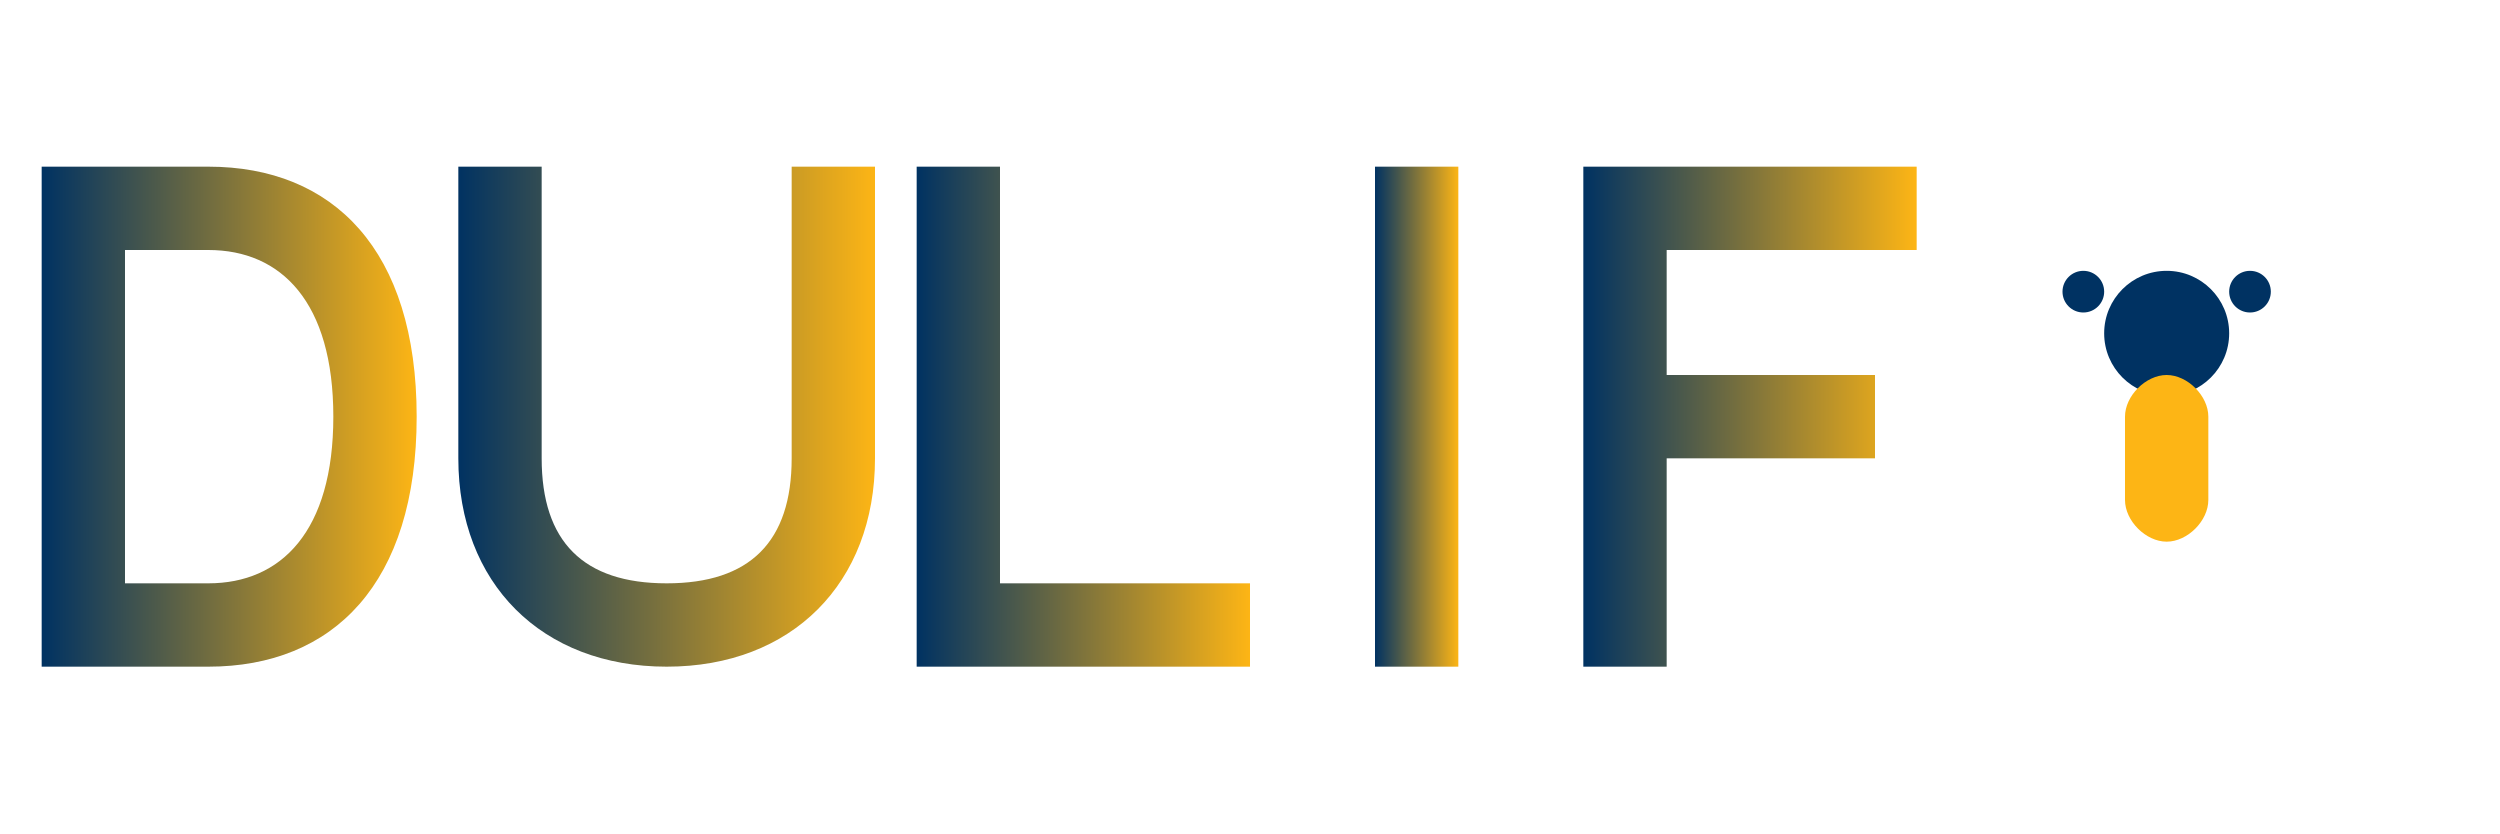
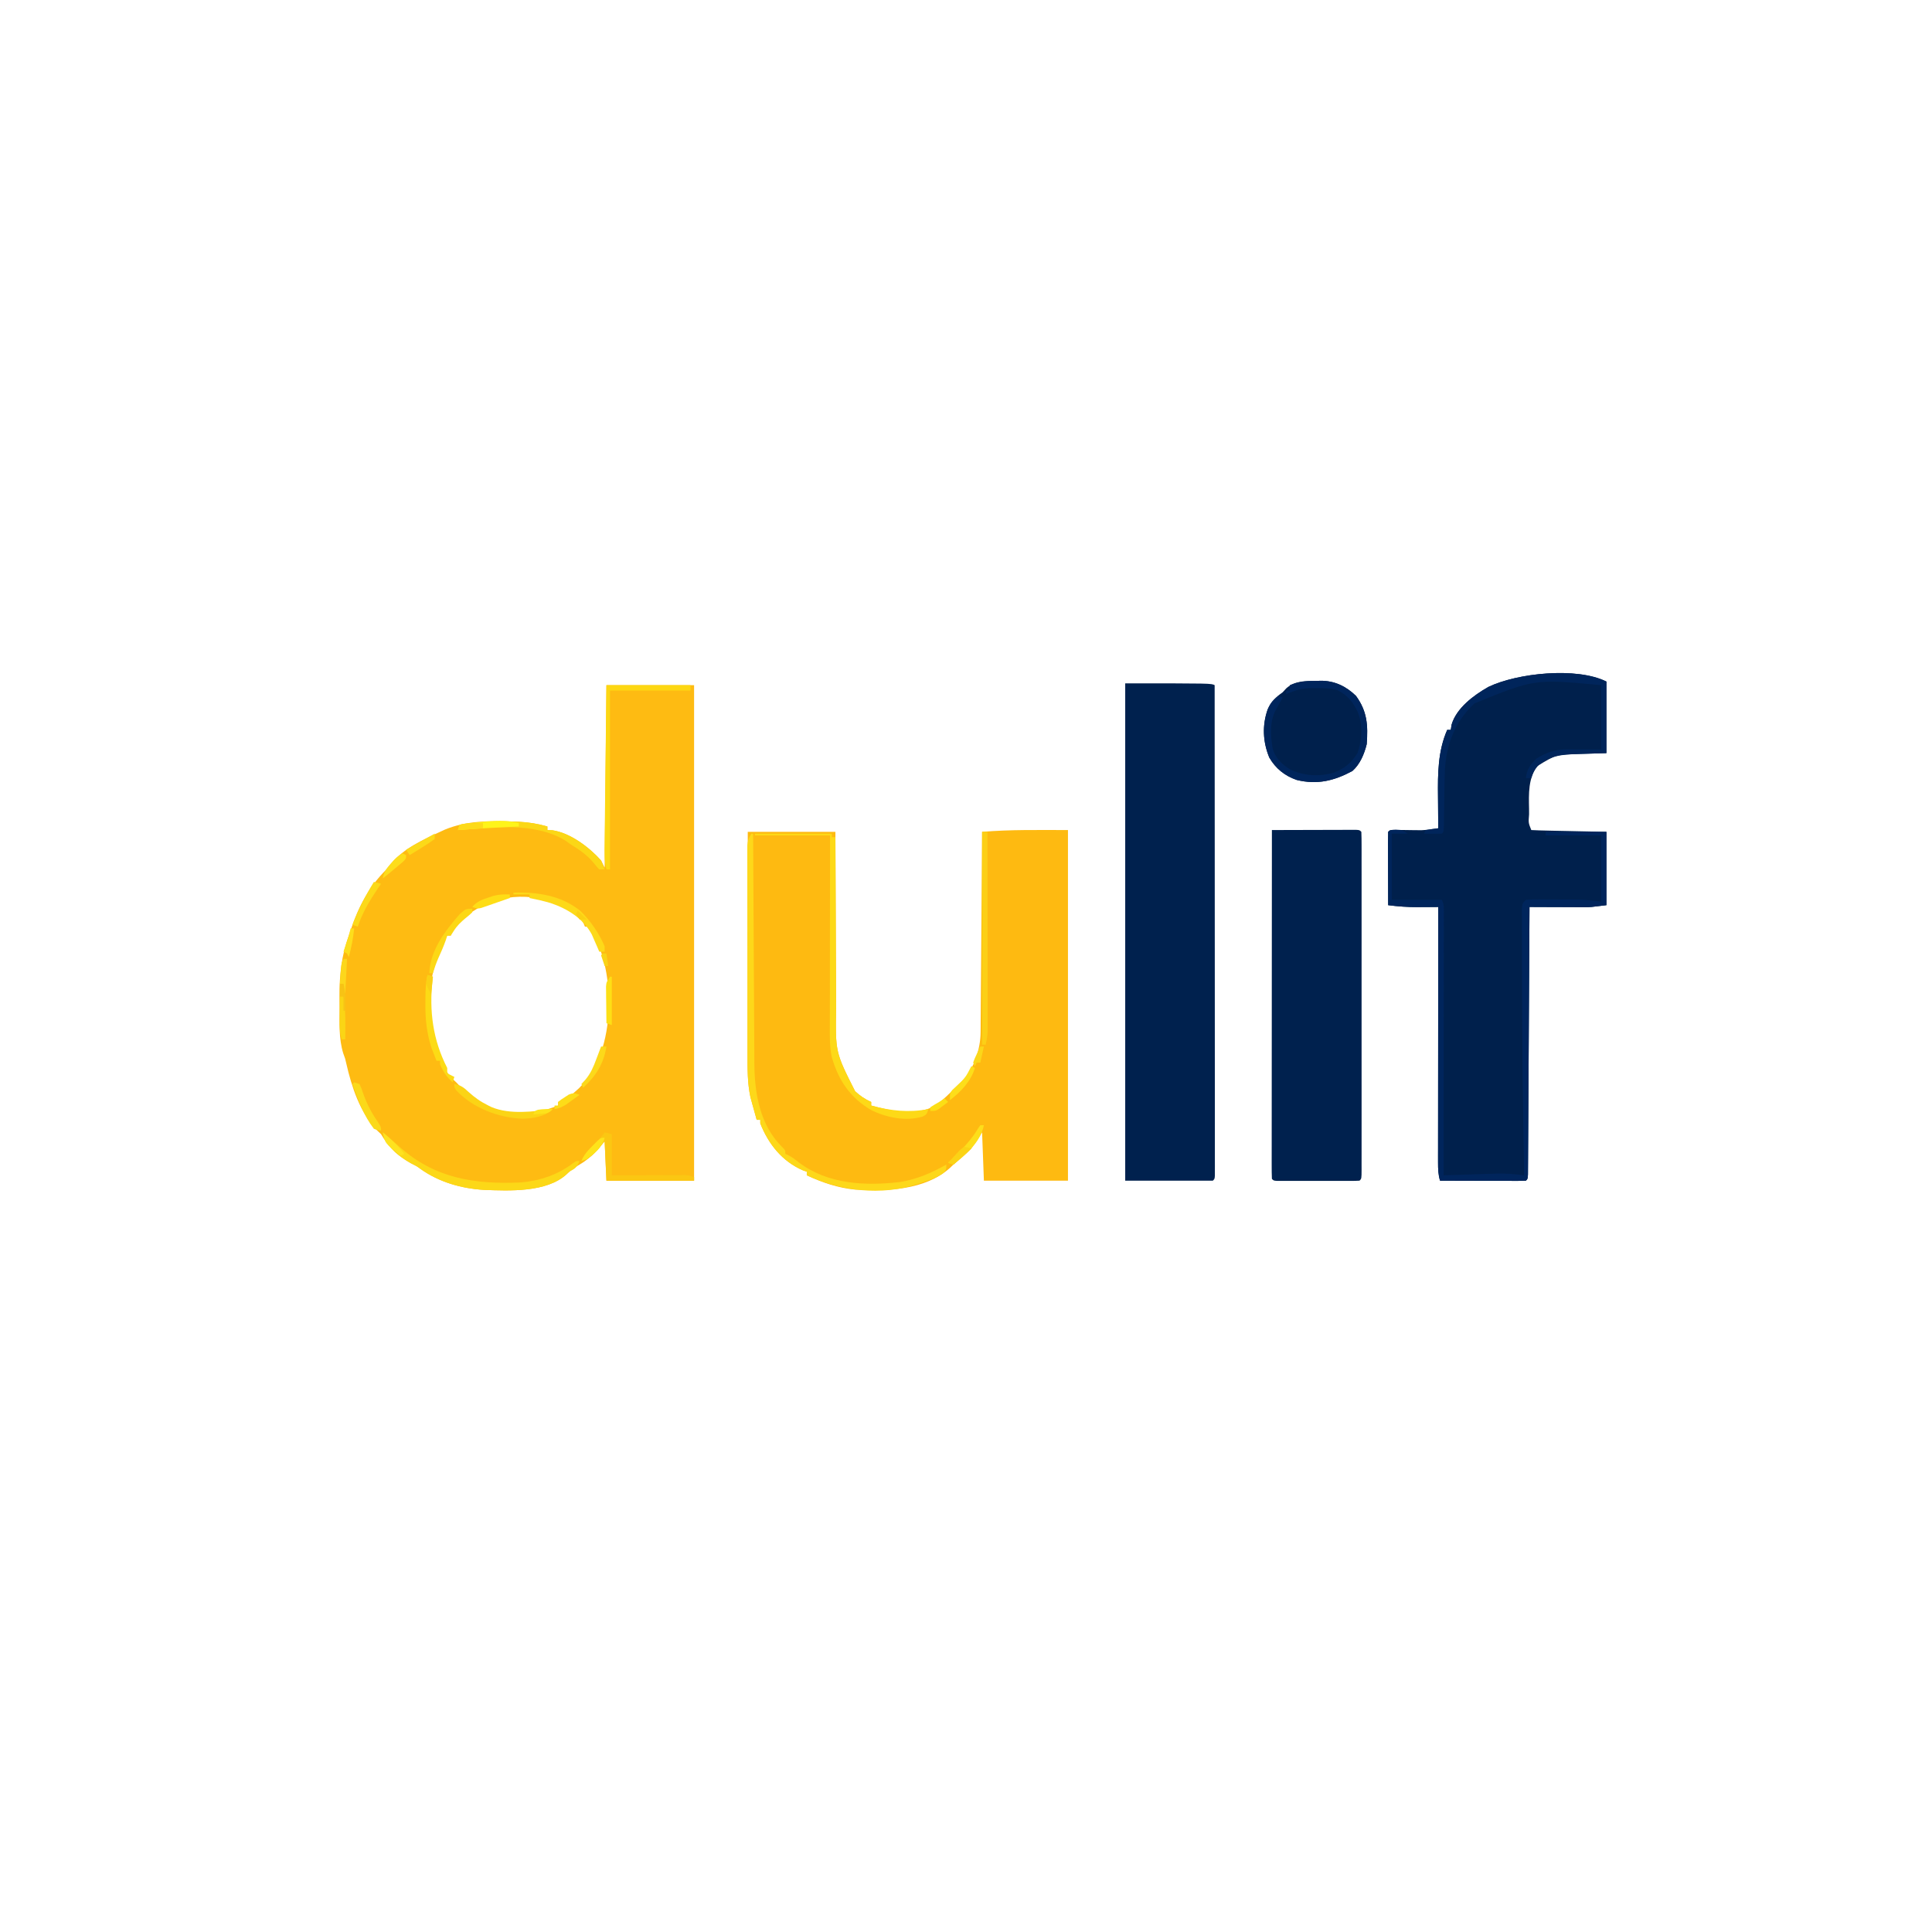
- <svg xmlns="http://www.w3.org/2000/svg" viewBox="0 0 120 40">
-   <defs>
-     <linearGradient id="logoGradient" x1="0%" y1="0%" x2="100%" y2="0%">
-       <stop offset="0%" style="stop-color:#003262" />
-       <stop offset="100%" style="stop-color:#FDB515" />
-     </linearGradient>
-   </defs>
-   <path d="M2 8h8c6 0 10 4 10 12s-4 12-10 12H2V8zm8 20c3.5 0 6-2.5 6-8s-2.5-8-6-8H6v16h4z" fill="url(#logoGradient)" />
-   <path d="M26 8v14c0 4 2 6 6 6s6-2 6-6V8h4v14c0 6-4 10-10 10s-10-4-10-10V8h4z" fill="url(#logoGradient)" />
-   <path d="M48 8v20h12v4H44V8h4z" fill="url(#logoGradient)" />
-   <path d="M66 8h4v24h-4V8z" fill="url(#logoGradient)" />
-   <path d="M76 8h16v4H80v6h10v4H80v10h-4V8z" fill="url(#logoGradient)" />
-   <circle cx="104" cy="16" r="3" fill="#003262" />
-   <circle cx="100" cy="14" r="1" fill="#003262" />
-   <circle cx="108" cy="14" r="1" fill="#003262" />
-   <path d="M104 18c-1 0-2 1-2 2v4c0 1 1 2 2 2s2-1 2-2v-4c0-1-1-2-2-2z" fill="#FDB515" />
+ <svg xmlns="http://www.w3.org/2000/svg" version="1.1" width="1080" height="1080">
+   <path d="M0 0 C16.17 0 32.34 0 49 0 C49 91.41 49 182.82 49 277 C32.83 277 16.66 277 0 277 C-0.33 269.74 -0.66 262.48 -1 255 C-2.196 256.402 -3.393 257.805 -4.625 259.25 C-7.822 262.846 -10.825 265.549 -15 268 C-18.918 270.413 -18.918 270.413 -22.309 273.461 C-33.552 283.692 -54.303 282.675 -68.486 282.157 C-81.166 281.366 -93.587 277.822 -103.957 270.426 C-106.164 268.823 -106.164 268.823 -109.438 267.188 C-116.291 263.368 -122.121 257.769 -126 251 C-126.763 250.278 -127.526 249.556 -128.312 248.812 C-137.742 238.944 -142.452 224.577 -145.414 211.508 C-145.985 208.856 -145.985 208.856 -147.125 205.812 C-149.661 197.661 -149.186 188.817 -149.185 180.363 C-149.187 178.268 -149.206 176.173 -149.225 174.078 C-149.274 162.259 -148.138 151.123 -144 140 C-143.651 138.942 -143.301 137.883 -142.941 136.793 C-138.534 123.686 -132.83 112.83 -123 103 C-122.101 101.877 -121.206 100.752 -120.312 99.625 C-113.135 91.23 -102.866 86.522 -93 82 C-92.107 81.585 -91.213 81.17 -90.293 80.742 C-78.162 75.711 -64.788 75.734 -51.875 76.25 C-50.436 76.307 -50.436 76.307 -48.968 76.366 C-43.397 76.665 -38.363 77.46 -33 79 C-33 79.66 -33 80.32 -33 81 C-32.072 81.041 -31.144 81.082 -30.188 81.125 C-20.222 82.574 -9.594 90.6 -3 98 C-2.34 99.32 -1.68 100.64 -1 102 C-0.505 51.51 -0.505 51.51 0 0 Z M-85.75 136.266 C-87.195 137.914 -87.195 137.914 -87 140 C-87.66 140 -88.32 140 -89 140 C-99.035 158.641 -101.724 178.608 -96.117 199.25 C-95.16 202.205 -94.12 205.103 -93 208 C-92.679 208.848 -92.358 209.696 -92.027 210.57 C-90.056 215.408 -87.964 218.486 -84 222 C-82.705 223.33 -81.414 224.664 -80.125 226 C-71.015 235.008 -61.544 239.342 -48.562 239.5 C-40.845 239.449 -34.209 237.808 -27 235 C-27 234.34 -27 233.68 -27 233 C-26.268 232.747 -25.536 232.495 -24.781 232.234 C-21.809 230.915 -19.9 229.43 -17.5 227.25 C-16.768 226.595 -16.036 225.94 -15.281 225.266 C-2.74 212.81 1.183 194.794 1.375 177.562 C1.226 162.686 -1.531 147.523 -10 135 C-10.66 135 -11.32 135 -12 135 C-12.249 134.412 -12.498 133.824 -12.754 133.219 C-17.011 125.638 -26.054 122.239 -34 120 C-53.846 115.022 -72.527 121.036 -85.75 136.266 Z " fill="#FEBB12" transform="translate(339,383)" />
+   <path d="M0 0 C0 64.68 0 129.36 0 196 C-15.51 196 -31.02 196 -47 196 C-47.33 187.09 -47.66 178.18 -48 169 C-49.98 171.97 -51.96 174.94 -54 178 C-57.103 181.285 -60.537 184.101 -64 187 C-64.664 187.63 -65.328 188.261 -66.012 188.91 C-79.983 201.399 -101.306 201.967 -119 201 C-128.599 200.044 -137.31 197.094 -146 193 C-146 192.34 -146 191.68 -146 191 C-147.052 190.629 -147.052 190.629 -148.125 190.25 C-159.784 185.181 -167.369 175.641 -172 164 C-172 163.34 -172 162.68 -172 162 C-172.66 162 -173.32 162 -174 162 C-174.653 159.668 -175.297 157.335 -175.938 155 C-176.12 154.352 -176.302 153.703 -176.49 153.035 C-176.756 152.059 -176.756 152.059 -177.027 151.062 C-177.271 150.183 -177.271 150.183 -177.519 149.285 C-179.189 141.349 -179.137 133.5 -179.114 125.424 C-179.113 124.063 -179.113 122.702 -179.114 121.342 C-179.114 117.669 -179.108 113.996 -179.101 110.323 C-179.095 106.476 -179.095 102.63 -179.093 98.784 C-179.09 91.509 -179.082 84.235 -179.072 76.961 C-179.061 68.676 -179.055 60.39 -179.05 52.105 C-179.04 35.07 -179.022 18.035 -179 1 C-162.83 1 -146.66 1 -130 1 C-129.991 4.622 -129.981 8.245 -129.972 11.977 C-129.938 23.983 -129.882 35.989 -129.816 47.995 C-129.776 55.27 -129.744 62.545 -129.729 69.82 C-129.716 76.167 -129.689 82.514 -129.645 88.861 C-129.623 92.216 -129.609 95.571 -129.608 98.926 C-130.057 124.072 -130.057 124.072 -119 146 C-116.195 148.605 -113.492 150.448 -110 152 C-110 152.66 -110 153.32 -110 154 C-98.62 157.129 -84.933 160.023 -74 154 C-69.8 150.823 -66.057 147.16 -62.377 143.404 C-61.279 142.284 -60.152 141.194 -59.016 140.113 C-52.449 133.394 -48.912 122.379 -48.842 113.077 C-48.832 112.087 -48.822 111.097 -48.812 110.077 C-48.806 108.998 -48.801 107.918 -48.795 106.806 C-48.785 105.664 -48.775 104.522 -48.765 103.346 C-48.733 99.569 -48.708 95.792 -48.684 92.016 C-48.663 89.398 -48.642 86.781 -48.621 84.163 C-48.571 77.976 -48.526 71.789 -48.483 65.602 C-48.433 58.557 -48.378 51.513 -48.323 44.468 C-48.209 29.979 -48.103 15.489 -48 1 C-32.052 -0.329 -16.003 0 0 0 Z " fill="#FEBA11" transform="translate(597,464)" />
+   <path d="M0 0 C0 13.2 0 26.4 0 40 C-12 40.375 -12 40.375 -15.734 40.478 C-28.102 40.849 -28.102 40.849 -38.401 47.055 C-43.805 53.63 -43.415 63.011 -43.25 71.062 C-43.242 72.628 -43.242 72.628 -43.234 74.225 C-43.622 78.957 -43.622 78.957 -42 83 C-38.899 83.16 -35.818 83.26 -32.715 83.316 C-31.319 83.348 -31.319 83.348 -29.894 83.379 C-26.909 83.445 -23.923 83.504 -20.938 83.562 C-18.919 83.606 -16.9 83.649 -14.881 83.693 C-9.921 83.802 -4.96 83.9 0 84 C0 97.53 0 111.06 0 125 C-9 126.125 -9 126.125 -12.121 126.114 C-12.821 126.113 -13.521 126.113 -14.243 126.113 C-14.967 126.108 -15.691 126.103 -16.438 126.098 C-17.203 126.096 -17.969 126.095 -18.757 126.093 C-21.172 126.088 -23.586 126.075 -26 126.062 C-27.65 126.057 -29.299 126.053 -30.949 126.049 C-34.966 126.038 -38.983 126.021 -43 126 C-43.004 126.782 -43.008 127.565 -43.013 128.371 C-43.116 147.382 -43.225 166.393 -43.339 185.403 C-43.395 194.597 -43.448 203.79 -43.497 212.983 C-43.54 220.993 -43.586 229.003 -43.637 237.013 C-43.663 241.257 -43.688 245.501 -43.709 249.744 C-43.729 253.734 -43.753 257.724 -43.78 261.714 C-43.79 263.182 -43.798 264.651 -43.803 266.12 C-43.812 268.116 -43.827 270.113 -43.842 272.109 C-43.848 273.229 -43.855 274.349 -43.861 275.503 C-44 278 -44 278 -45 279 C-46.504 279.093 -48.013 279.117 -49.52 279.114 C-50.961 279.113 -50.961 279.113 -52.432 279.113 C-53.476 279.108 -54.521 279.103 -55.598 279.098 C-57.194 279.096 -57.194 279.096 -58.822 279.093 C-62.235 279.088 -65.649 279.075 -69.062 279.062 C-71.37 279.057 -73.678 279.053 -75.986 279.049 C-81.658 279.038 -87.329 279.021 -93 279 C-94.044 275.572 -94.123 272.436 -94.12 268.862 C-94.122 267.603 -94.123 266.344 -94.124 265.047 C-94.121 263.654 -94.117 262.261 -94.114 260.868 C-94.113 259.4 -94.113 257.931 -94.114 256.463 C-94.114 252.477 -94.108 248.492 -94.101 244.507 C-94.095 240.342 -94.095 236.176 -94.093 232.011 C-94.09 224.124 -94.082 216.237 -94.072 208.35 C-94.061 199.371 -94.055 190.391 -94.05 181.412 C-94.04 162.941 -94.022 144.471 -94 126 C-95.901 126.017 -95.901 126.017 -97.84 126.035 C-99.539 126.045 -101.238 126.054 -102.938 126.062 C-103.768 126.071 -104.599 126.079 -105.455 126.088 C-111.052 126.11 -116.447 125.712 -122 125 C-122.025 119.179 -122.043 113.359 -122.055 107.538 C-122.06 105.556 -122.067 103.574 -122.075 101.593 C-122.088 98.75 -122.093 95.908 -122.098 93.066 C-122.103 92.175 -122.108 91.283 -122.113 90.364 C-122.113 88.243 -122.062 86.121 -122 84 C-121 83 -121 83 -119.162 82.902 C-117.979 82.92 -117.979 82.92 -116.773 82.938 C-115.906 82.945 -115.038 82.953 -114.145 82.961 C-112.322 82.987 -110.499 83.013 -108.676 83.039 C-107.801 83.047 -106.925 83.055 -106.023 83.062 C-105.229 83.074 -104.434 83.086 -103.615 83.098 C-100.365 82.976 -97.211 82.5 -94 82 C-94.01 81.074 -94.021 80.147 -94.032 79.193 C-94.066 75.685 -94.091 72.178 -94.11 68.67 C-94.12 67.165 -94.133 65.66 -94.151 64.155 C-94.295 51.47 -94.198 38.813 -89 27 C-88.34 27 -87.68 27 -87 27 C-86.856 26.051 -86.711 25.102 -86.562 24.125 C-83.863 14.798 -74.098 7.588 -66 3 C-49.892 -4.762 -16.614 -8.307 0 0 Z " fill="#00204C" transform="translate(898,381)" />
+   <path d="M0 0 C48 0 48 0 50 1 C50.023 36.144 50.04 71.287 50.051 106.431 C50.052 110.576 50.054 114.72 50.055 118.865 C50.055 119.69 50.055 120.515 50.056 121.365 C50.06 134.744 50.068 148.123 50.077 161.501 C50.086 175.218 50.092 188.936 50.094 202.653 C50.095 211.124 50.1 219.595 50.108 228.066 C50.113 233.867 50.115 239.668 50.114 245.469 C50.113 248.821 50.114 252.173 50.119 255.525 C50.124 259.151 50.123 262.776 50.12 266.402 C50.123 267.473 50.126 268.544 50.129 269.647 C50.127 270.611 50.125 271.574 50.123 272.567 C50.124 273.824 50.124 273.824 50.124 275.106 C50 277 50 277 49 278 C32.83 278 16.66 278 0 278 C0 186.26 0 94.52 0 0 Z " fill="#00214E" transform="translate(629,382)" />
+   <path d="M0 0 C6.96 -0.025 13.92 -0.043 20.88 -0.055 C23.25 -0.06 25.62 -0.067 27.99 -0.075 C31.388 -0.088 34.786 -0.093 38.184 -0.098 C39.25 -0.103 40.317 -0.108 41.416 -0.113 C42.887 -0.113 42.887 -0.113 44.388 -0.114 C45.257 -0.116 46.125 -0.118 47.02 -0.12 C49 0 49 0 50 1 C50.1 3.502 50.134 5.976 50.127 8.479 C50.129 9.271 50.13 10.063 50.132 10.88 C50.136 13.555 50.133 16.231 50.129 18.906 C50.131 20.816 50.133 22.726 50.135 24.636 C50.139 29.838 50.137 35.04 50.134 40.243 C50.132 45.674 50.134 51.106 50.136 56.537 C50.138 65.66 50.135 74.783 50.13 83.906 C50.125 94.47 50.127 105.034 50.132 115.598 C50.137 124.65 50.137 133.702 50.135 142.754 C50.133 148.168 50.133 153.583 50.136 158.997 C50.139 164.086 50.137 169.174 50.131 174.263 C50.13 176.137 50.13 178.01 50.133 179.883 C50.135 182.429 50.132 184.975 50.127 187.521 C50.129 188.273 50.131 189.024 50.134 189.798 C50.114 194.886 50.114 194.886 49 196 C47.501 196.098 45.998 196.128 44.496 196.129 C43.06 196.134 43.06 196.134 41.594 196.139 C40.552 196.137 39.511 196.135 38.438 196.133 C37.376 196.134 36.314 196.135 35.22 196.136 C32.971 196.136 30.721 196.135 28.472 196.13 C25.015 196.125 21.558 196.13 18.102 196.137 C15.922 196.136 13.742 196.135 11.562 196.133 C10.521 196.135 9.479 196.137 8.406 196.139 C7.448 196.136 6.491 196.133 5.504 196.129 C4.656 196.129 3.809 196.128 2.936 196.127 C1 196 1 196 0 195 C-0.098 192.483 -0.13 189.994 -0.12 187.477 C-0.121 186.68 -0.122 185.882 -0.123 185.061 C-0.125 182.369 -0.119 179.678 -0.114 176.986 C-0.113 175.065 -0.113 173.143 -0.114 171.222 C-0.114 165.989 -0.108 160.756 -0.101 155.522 C-0.095 150.06 -0.095 144.597 -0.093 139.135 C-0.09 128.782 -0.082 118.43 -0.072 108.078 C-0.061 96.296 -0.055 84.514 -0.05 72.732 C-0.04 48.488 -0.022 24.244 0 0 Z " fill="#00214E" transform="translate(711,464)" />
+   <path d="M0 0 C0.764 -0.024 1.529 -0.049 2.316 -0.074 C10.099 -0.114 16.544 2.945 22.125 8.375 C28.43 17.019 28.906 24.854 28.125 35.375 C26.738 40.95 24.443 46.5 20.125 50.375 C9.909 55.85 0.493 58.176 -11 55.375 C-17.655 53.086 -22.797 48.977 -26.324 42.863 C-29.934 34.188 -30.392 24.76 -27.25 15.875 C-25.203 11.389 -22.869 9.204 -18.875 6.375 C-18.215 5.653 -17.555 4.931 -16.875 4.188 C-12.125 -0.117 -6.068 0.01 0 0 Z " fill="#00204C" transform="translate(735.875,380.625)" />
+   <path d="M0 0 C3.625 0.188 3.625 0.188 6.625 2.188 C3.655 2.188 0.685 2.188 -2.375 2.188 C-2.375 14.398 -2.375 26.608 -2.375 39.188 C6.865 39.188 16.105 39.188 25.625 39.188 C26.999 41.935 26.748 44.122 26.745 47.199 C26.747 48.48 26.748 49.762 26.749 51.082 C26.746 52.511 26.742 53.939 26.739 55.368 C26.738 56.865 26.738 58.363 26.739 59.861 C26.739 63.935 26.733 68.009 26.726 72.084 C26.72 76.338 26.72 80.593 26.718 84.848 C26.715 92.908 26.707 100.969 26.697 109.03 C26.686 118.205 26.68 127.38 26.675 136.555 C26.665 155.433 26.647 174.31 26.625 193.188 C27.668 193.152 28.712 193.116 29.787 193.08 C33.695 192.948 37.603 192.826 41.511 192.705 C43.196 192.652 44.881 192.597 46.565 192.539 C49 192.456 51.436 192.382 53.871 192.309 C54.983 192.268 54.983 192.268 56.117 192.227 C61.379 192.08 66.402 192.517 71.625 193.188 C71.606 192.212 71.606 192.212 71.587 191.216 C70.898 154.979 70.499 118.745 70.443 82.502 C70.437 79.618 70.428 76.734 70.417 73.85 C70.4 69.292 70.394 64.734 70.396 60.175 C70.395 58.484 70.391 56.792 70.383 55.1 C70.373 52.785 70.376 50.47 70.382 48.154 C70.381 46.851 70.379 45.547 70.378 44.204 C70.625 41.188 70.625 41.188 72.625 39.188 C75.113 39 77.488 38.932 79.977 38.957 C80.709 38.957 81.442 38.958 82.197 38.958 C83.753 38.961 85.308 38.969 86.863 38.982 C89.22 39 91.576 39.002 93.934 39.002 C95.448 39.007 96.962 39.013 98.477 39.02 C99.173 39.021 99.869 39.022 100.586 39.023 C105.401 39.069 109.781 39.582 114.625 40.188 C114.625 27.977 114.625 15.768 114.625 3.188 C104.395 3.188 94.165 3.188 83.625 3.188 C83.625 2.527 83.625 1.867 83.625 1.188 C94.845 1.188 106.065 1.188 117.625 1.188 C117.625 14.717 117.625 28.247 117.625 42.188 C108.625 43.312 108.625 43.312 105.504 43.301 C104.804 43.301 104.104 43.301 103.382 43.301 C102.658 43.296 101.934 43.29 101.188 43.285 C100.422 43.284 99.656 43.282 98.868 43.281 C96.453 43.275 94.039 43.263 91.625 43.25 C89.975 43.245 88.326 43.24 86.676 43.236 C82.659 43.225 78.642 43.208 74.625 43.188 C74.621 43.97 74.617 44.752 74.612 45.559 C74.509 64.569 74.4 83.58 74.286 102.591 C74.23 111.784 74.177 120.977 74.128 130.171 C74.085 138.181 74.039 146.191 73.988 154.2 C73.962 158.444 73.937 162.688 73.916 166.932 C73.896 170.922 73.872 174.912 73.845 178.901 C73.835 180.37 73.827 181.839 73.822 183.307 C73.813 185.304 73.798 187.3 73.783 189.297 C73.777 190.417 73.77 191.537 73.764 192.691 C73.625 195.188 73.625 195.188 72.625 196.188 C71.121 196.281 69.612 196.305 68.105 196.301 C66.664 196.301 66.664 196.301 65.193 196.301 C64.149 196.296 63.104 196.29 62.027 196.285 C60.431 196.283 60.431 196.283 58.803 196.281 C55.39 196.275 51.976 196.263 48.562 196.25 C46.255 196.245 43.947 196.24 41.639 196.236 C35.967 196.225 30.296 196.209 24.625 196.188 C23.581 192.76 23.502 189.624 23.505 186.05 C23.503 184.791 23.502 183.531 23.501 182.234 C23.504 180.841 23.508 179.448 23.511 178.056 C23.512 176.587 23.512 175.119 23.511 173.65 C23.511 169.665 23.517 165.68 23.524 161.694 C23.53 157.529 23.53 153.364 23.532 149.198 C23.535 141.311 23.543 133.424 23.553 125.537 C23.564 116.558 23.57 107.579 23.575 98.599 C23.585 80.129 23.603 61.658 23.625 43.188 C21.724 43.205 21.724 43.205 19.785 43.223 C18.086 43.232 16.387 43.241 14.688 43.25 C13.441 43.263 13.441 43.263 12.17 43.275 C6.573 43.297 1.178 42.899 -4.375 42.188 C-4.4 36.367 -4.418 30.546 -4.43 24.725 C-4.435 22.744 -4.442 20.762 -4.45 18.78 C-4.463 15.938 -4.468 13.096 -4.473 10.254 C-4.478 9.362 -4.483 8.471 -4.488 7.552 C-4.488 5.43 -4.437 3.308 -4.375 1.188 C-3.375 0.188 -3.375 0.188 0 0 Z " fill="#00255C" transform="translate(780.375,463.8125)" />
+   <path d="M0 0 C0.33 0 0.66 0 1 0 C1.003 0.705 1.007 1.411 1.01 2.137 C1.091 19.341 1.184 36.545 1.288 53.748 C1.338 62.068 1.384 70.388 1.422 78.708 C1.455 85.964 1.495 93.219 1.543 100.475 C1.568 104.313 1.59 108.151 1.603 111.989 C1.616 115.61 1.638 119.232 1.667 122.853 C1.681 124.797 1.684 126.742 1.688 128.686 C1.845 145.388 4.799 162.925 17.219 175.191 C19 177 19 177 19 179 C19.587 179.272 20.173 179.544 20.777 179.824 C22.957 180.977 24.659 182.254 26.562 183.812 C42.811 196.104 63.982 197.062 83.551 194.691 C92.716 193.144 100.947 189.575 109 185 C109 188 109 188 107.051 189.988 C103.252 192.493 99.501 193.816 95.188 195.188 C94.419 195.447 93.65 195.707 92.857 195.975 C72.757 202.539 49.869 199.89 31 191 C31 190.34 31 189.68 31 189 C29.948 188.629 29.948 188.629 28.875 188.25 C17.216 183.181 9.631 173.641 5 162 C5 161.34 5 160.68 5 160 C4.34 160 3.68 160 3 160 C2.347 157.668 1.703 155.335 1.062 153 C0.88 152.352 0.698 151.703 0.51 151.035 C0.244 150.059 0.244 150.059 -0.027 149.062 C-0.271 148.183 -0.271 148.183 -0.519 147.285 C-2.152 139.524 -2.148 131.845 -2.145 123.946 C-2.149 122.654 -2.152 121.362 -2.155 120.031 C-2.164 116.509 -2.167 112.986 -2.167 109.464 C-2.168 107.262 -2.17 105.059 -2.173 102.857 C-2.182 95.169 -2.186 87.481 -2.185 79.792 C-2.185 72.631 -2.195 65.469 -2.211 58.307 C-2.224 52.149 -2.229 45.991 -2.229 39.832 C-2.229 36.158 -2.231 32.484 -2.242 28.809 C-2.253 24.718 -2.249 20.627 -2.243 16.536 C-2.249 15.319 -2.254 14.103 -2.26 12.849 C-2.256 11.736 -2.252 10.623 -2.247 9.476 C-2.248 8.51 -2.248 7.543 -2.249 6.547 C-1.991 3.905 -1.345 2.265 0 0 Z " fill="#FDD81A" transform="translate(420,466)" />
+   <path d="M0 0 C0 13.2 0 26.4 0 40 C-12 40.375 -12 40.375 -15.734 40.478 C-24.582 40.795 -31.869 41.172 -38.59 47.402 C-40.379 49.43 -41.31 51.393 -42 54 C-42.99 54 -43.98 54 -45 54 C-44.581 49.253 -42.493 46.109 -39 43 C-33.558 39.648 -28.66 37.87 -22.238 37.902 C-20.727 37.906 -20.727 37.906 -19.185 37.91 C-17.268 37.924 -17.268 37.924 -15.312 37.938 C-9.218 37.968 -9.218 37.968 -3 38 C-3 26.12 -3 14.24 -3 2 C-40.182 -1.477 -40.182 -1.477 -73.742 12.191 C-84.551 22.183 -89.536 35.112 -90.315 49.689 C-90.511 54.875 -90.574 60.061 -90.625 65.25 C-90.662 67.934 -90.702 70.618 -90.748 73.303 C-90.775 74.96 -90.796 76.617 -90.811 78.274 C-90.889 83.889 -90.889 83.889 -92 85 C-93.686 85.072 -95.375 85.084 -97.062 85.062 C-98.441 85.049 -98.441 85.049 -99.848 85.035 C-100.558 85.024 -101.268 85.012 -102 85 C-101.505 84.01 -101.505 84.01 -101 83 C-98.678 82.593 -96.343 82.256 -94 82 C-94.01 81.074 -94.021 80.147 -94.032 79.193 C-94.066 75.685 -94.091 72.178 -94.11 68.67 C-94.12 67.165 -94.133 65.66 -94.151 64.155 C-94.295 51.47 -94.198 38.813 -89 27 C-88.34 27 -87.68 27 -87 27 C-86.783 25.577 -86.783 25.577 -86.562 24.125 C-83.863 14.798 -74.098 7.588 -66 3 C-49.892 -4.762 -16.614 -8.307 0 0 Z " fill="#00255B" transform="translate(898,381)" />
+   <path d="M0 0 C14.19 0 28.38 0 43 0 C43 0.66 43 1.32 43 2 C43.66 2 44.32 2 45 2 C45.001 2.6 45.003 3.201 45.004 3.819 C45.042 18.487 45.101 33.154 45.184 47.822 C45.224 54.915 45.256 62.008 45.271 69.102 C45.284 75.29 45.311 81.479 45.355 87.668 C45.377 90.939 45.391 94.21 45.392 97.481 C45.005 122.338 45.005 122.338 56 144 C58.805 146.605 61.508 148.448 65 150 C65 150.66 65 151.32 65 152 C75.867 154.988 85.862 156.058 97 154 C96 157 96 157 93.754 158.168 C84.493 160.966 73.734 158.779 65.195 154.641 C53.417 147.86 46.691 137.967 43 125 C41.716 119.184 41.867 113.41 41.886 107.487 C41.886 106.335 41.886 105.183 41.886 103.997 C41.887 100.198 41.895 96.4 41.902 92.602 C41.904 89.965 41.906 87.328 41.907 84.691 C41.91 78.465 41.918 72.239 41.928 66.013 C41.939 58.922 41.945 51.831 41.95 44.741 C41.96 30.16 41.978 15.58 42 1 C28.14 1 14.28 1 0 1 C0 0.67 0 0.34 0 0 Z " fill="#FDD917" transform="translate(422,466)" />
+   <path d="M0 0 C0.764 -0.024 1.529 -0.049 2.316 -0.074 C10.099 -0.114 16.544 2.945 22.125 8.375 C28.43 17.019 28.906 24.854 28.125 35.375 C26.738 40.95 24.443 46.5 20.125 50.375 C9.909 55.85 0.493 58.176 -11 55.375 C-17.655 53.086 -22.797 48.977 -26.324 42.863 C-29.966 34.11 -30.399 24.675 -27.125 15.75 C-25.645 12.215 -24.074 10.485 -20.875 8.375 C-20.215 8.705 -19.555 9.035 -18.875 9.375 C-19.224 10.001 -19.574 10.628 -19.934 11.273 C-20.389 12.091 -20.844 12.908 -21.312 13.75 C-21.765 14.562 -22.217 15.374 -22.684 16.211 C-26.207 22.61 -25.635 30.806 -24.449 37.934 C-22.766 43.231 -19.466 46.508 -14.875 49.375 C-7.112 53.257 1.577 53.621 9.875 51.25 C15.749 48.997 19.771 45.632 23 40.25 C25.648 32.768 26.023 24.734 23.078 17.344 C20.386 11.782 17.542 8.116 12.047 5.316 C8.089 4.041 4.445 4.045 0.312 4.062 C-0.841 4.038 -0.841 4.038 -2.018 4.014 C-7.608 4.009 -11.745 5.158 -16.875 7.375 C-16.875 6.715 -16.875 6.055 -16.875 5.375 C-16.215 5.375 -15.555 5.375 -14.875 5.375 C-14.875 4.385 -14.875 3.395 -14.875 2.375 C-9.804 0.35 -5.376 0.009 0 0 Z " fill="#00255C" transform="translate(735.875,380.625)" />
+   <path d="M0 0 C0.99 0 1.98 0 3 0 C3.023 14.777 3.041 29.555 3.052 44.332 C3.057 51.194 3.064 58.055 3.075 64.917 C3.086 71.537 3.092 78.157 3.095 84.777 C3.097 87.304 3.1 89.832 3.106 92.359 C3.113 95.895 3.114 99.431 3.114 102.968 C3.117 104.016 3.121 105.064 3.124 106.143 C3.123 107.109 3.122 108.075 3.12 109.071 C3.121 109.907 3.122 110.743 3.123 111.604 C2.992 114.151 2.558 116.515 2 119 C1.34 119 0.68 119 0 119 C0 79.73 0 40.46 0 0 Z " fill="#FCCF16" transform="translate(549,465)" />
+   <path d="M0 0 C15.51 0 31.02 0 47 0 C47 0.99 47 1.98 47 3 C32.15 3 17.3 3 2 3 C2 36 2 69 2 103 C1.34 103 0.68 103 0 103 C-1.272 98.148 -1.093 93.409 -1.022 88.436 C-1.012 87.48 -1.003 86.523 -0.993 85.538 C-0.96 82.383 -0.919 79.229 -0.879 76.074 C-0.855 73.884 -0.831 71.694 -0.807 69.504 C-0.745 63.745 -0.675 57.986 -0.605 52.228 C-0.522 45.315 -0.447 38.403 -0.37 31.49 C-0.253 20.993 -0.125 10.497 0 0 Z " fill="#FDD712" transform="translate(339,383)" />
+   <path d="M0 0 C0.99 0.846 1.98 1.691 3 2.562 C3.642 3.11 4.284 3.658 4.945 4.223 C6.286 5.383 7.615 6.557 8.93 7.746 C28.826 25.685 51.012 29.136 77 28 C87.572 27.123 97.716 23.805 106.207 17.312 C108 16 108 16 110 16 C108.599 19.502 107.377 20.465 104 22 C103.584 22.461 103.167 22.923 102.738 23.398 C91.549 33.707 70.694 32.675 56.514 32.157 C43.834 31.366 31.413 27.822 21.043 20.426 C18.836 18.823 18.836 18.823 15.562 17.188 C9.632 13.86 3.225 9.117 0.707 2.711 C0.474 1.816 0.24 0.922 0 0 Z " fill="#FCD817" transform="translate(214,633)" />
+   <path d="M0 0 C1.32 0.33 2.64 0.66 4 1 C4 8.59 4 16.18 4 24 C8.604 23.983 8.604 23.983 13.301 23.965 C16.269 23.957 19.238 23.951 22.207 23.945 C24.272 23.94 26.337 23.933 28.402 23.925 C31.368 23.912 34.335 23.907 37.301 23.902 C38.688 23.895 38.688 23.895 40.104 23.887 C40.965 23.887 41.825 23.887 42.712 23.886 C43.848 23.883 43.848 23.883 45.007 23.88 C47 24 47 24 50 25 C50 25.66 50 26.32 50 27 C33.83 27 17.66 27 1 27 C0.67 19.74 0.34 12.48 0 5 C-1.825 7.166 -1.825 7.166 -3.688 9.375 C-6.569 12.793 -8.715 14.634 -13 16 C-11.55 12.634 -9.705 10.52 -7.062 8 C-4.424 5.475 -2.12 2.978 0 0 Z " fill="#FBC712" transform="translate(338,633)" />
+   <path d="M0 0 C0.958 0.039 1.917 0.077 2.905 0.117 C8.476 0.414 13.511 1.21 18.875 2.75 C18.875 3.41 18.875 4.07 18.875 4.75 C19.803 4.791 20.731 4.832 21.688 4.875 C31.713 6.333 42.191 14.376 48.875 21.75 C50.062 24.438 50.062 24.438 50.875 26.75 C49.885 26.75 48.895 26.75 47.875 26.75 C46.367 25.211 46.367 25.211 44.75 23.125 C40.991 18.627 36.825 15.799 31.875 12.75 C30.933 12.078 29.99 11.407 29.02 10.715 C12.299 0.267 -12.351 3.035 -31.125 4.75 C-30.795 3.76 -30.465 2.77 -30.125 1.75 C-20.02 0.224 -10.223 -0.442 0 0 Z " fill="#FBD716" transform="translate(287.125,459.25)" />
+   <path d="M0 0 C0.99 0.33 1.98 0.66 3 1 C2.928 1.617 2.856 2.235 2.781 2.871 C0.884 20.185 2.974 36.348 11 52 C11 52.99 11 53.98 11 55 C12.32 55.66 13.64 56.32 15 57 C14.67 57.99 14.34 58.98 14 60 C10.665 57.01 8.785 54.105 7 50 C7 49.34 7 48.68 7 48 C6.34 48 5.68 48 5 48 C4.365 46.379 3.743 44.753 3.125 43.125 C2.777 42.22 2.429 41.315 2.07 40.383 C-0.542 32.125 -1.3 24.322 -1.188 15.688 C-1.187 14.725 -1.186 13.763 -1.186 12.771 C-1.158 8.357 -0.966 4.323 0 0 Z " fill="#FCDB15" transform="translate(239,545)" />
+   <path d="M0 0 C13.211 -0.452 26.607 1.506 37.25 10.062 C42.934 15.461 47.934 22.77 51 30 C51 30.99 51 31.98 51 33 C50.01 33 49.02 33 48 33 C47.625 32.12 47.25 31.239 46.863 30.332 C46.352 29.171 45.84 28.009 45.312 26.812 C44.814 25.664 44.315 24.515 43.801 23.332 C38.958 14.371 30.174 8.966 20.766 5.812 C16.871 4.668 12.983 3.784 9 3 C9 2.34 9 1.68 9 1 C6.03 1 3.06 1 0 1 C0 0.67 0 0.34 0 0 Z " fill="#FDD919" transform="translate(287,499)" />
+   <path d="M0 0 C3.526 0.586 5.245 1.871 7.812 4.312 C11.408 7.557 14.647 9.862 19 12 C19.607 12.299 20.214 12.598 20.84 12.906 C31.138 17.176 44.225 15.368 55 14 C50.788 18.212 43.92 19.187 38.125 19.375 C24.696 18.852 10.281 13.428 1.039 3.48 C0 2 0 2 0 0 Z " fill="#FBD415" transform="translate(254,606)" />
+   <path d="M0 0 C0 0.66 0 1.32 0 2 C-1.609 3.516 -1.609 3.516 -3.75 5.25 C-6.397 7.481 -8.544 9.495 -10.375 12.438 C-10.911 13.283 -11.447 14.129 -12 15 C-12.66 15 -13.32 15 -14 15 C-14.248 15.804 -14.495 16.609 -14.75 17.438 C-16.001 21.003 -17.488 24.371 -19.047 27.809 C-20.212 30.486 -21.142 33.21 -22 36 C-22.66 36 -23.32 36 -24 36 C-23.504 23.1 -15.2 12.405 -7 3 C-3.605 0 -3.605 0 0 0 Z " fill="#FCD815" transform="translate(264,508)" />
+   <path d="M0 0 C1.485 0.247 1.485 0.247 3 0.5 C3 1.16 3 1.82 3 2.5 C1.078 2.591 1.078 2.591 -0.883 2.684 C-10.933 3.167 -20.968 3.719 -31 4.5 C-30.67 3.51 -30.34 2.52 -30 1.5 C-27.167 1.161 -24.334 0.829 -21.5 0.5 C-20.313 0.357 -20.313 0.357 -19.102 0.211 C-12.743 -0.519 -6.359 -1.06 0 0 Z " fill="#FEF41A" transform="translate(287,459.5)" />
+   <path d="M0 0 C0.99 0.33 1.98 0.66 3 1 C4.141 3.555 4.141 3.555 5.25 6.875 C7.381 12.787 10.095 17.687 13.645 22.855 C15 25 15 25 15 27 C13.215 26.828 13.215 26.828 11 26 C5.32 18.629 2.046 9.702 -1 1 C-0.67 0.67 -0.34 0.34 0 0 Z " fill="#FBD919" transform="translate(198,605)" />
+   <path d="M0 0 C1.32 0.33 2.64 0.66 4 1 C3.095 2.342 3.095 2.342 2.172 3.711 C-2.383 10.566 -6.404 17.122 -9 25 C-9.99 24.67 -10.98 24.34 -12 24 C-8.73 15.501 -4.77 7.754 0 0 Z " fill="#FCD919" transform="translate(209,493)" />
+   <path d="M0 0 C0.66 0 1.32 0 2 0 C0.081 9.597 -7.843 16.017 -15 22 C-15.99 21.67 -16.98 21.34 -18 21 C-17.203 20.238 -16.407 19.476 -15.586 18.691 C-10.056 13.327 -5.009 8.252 -1.086 1.547 C-0.728 1.036 -0.369 0.526 0 0 Z " fill="#FDDE1A" transform="translate(548,629)" />
+   <path d="M0 0 C0.99 0 1.98 0 3 0 C1.466 9.666 -2.806 16.441 -10 23 C-10.33 22.34 -10.66 21.68 -11 21 C-10.243 20.172 -9.487 19.345 -8.707 18.492 C-5.793 14.995 -4.245 11.366 -2.688 7.125 C-2.424 6.437 -2.16 5.748 -1.889 5.039 C-1.249 3.363 -0.623 1.682 0 0 Z " fill="#FCD91A" transform="translate(336,585)" />
+   <path d="M0 0 C0.66 0 1.32 0 2 0 C3.329 7.975 3.088 15.942 3 24 C2.34 24 1.68 24 1 24 C0.13 21.003 -0.118 18.35 -0.098 15.234 C-0.094 14.345 -0.091 13.455 -0.088 12.539 C-0.075 11.158 -0.075 11.158 -0.062 9.75 C-0.058 8.814 -0.053 7.878 -0.049 6.914 C-0.037 4.609 -0.021 2.305 0 0 Z " fill="#FAD515" transform="translate(190,557)" />
+   <path d="M0 0 C0.33 0 0.66 0 1 0 C1 8.91 1 17.82 1 27 C0.01 26.67 -0.98 26.34 -2 26 C-2.058 22.229 -2.094 18.459 -2.125 14.688 C-2.142 13.616 -2.159 12.544 -2.176 11.439 C-2.182 10.411 -2.189 9.383 -2.195 8.324 C-2.206 7.376 -2.216 6.428 -2.227 5.452 C-2 3 -2 3 0 0 Z " fill="#FDDF15" transform="translate(341,546)" />
+   <path d="M0 0 C0.66 0.33 1.32 0.66 2 1 C-0.379 8.613 -5.791 14.27 -12 19 C-12 15 -12 15 -10.609 13.254 C-9.996 12.696 -9.382 12.138 -8.75 11.562 C-3.342 6.495 -3.342 6.495 0 0 Z " fill="#FDDE1A" transform="translate(543,596)" />
+   <path d="M0 0 C0 0.66 0 1.32 0 2 C-2.933 3.036 -5.872 4.051 -8.812 5.062 C-9.646 5.357 -10.479 5.652 -11.338 5.955 C-12.542 6.366 -12.542 6.366 -13.77 6.785 C-14.877 7.17 -14.877 7.17 -16.007 7.563 C-18 8 -18 8 -21 7 C-18.476 3.973 -15.891 3.028 -12.188 1.812 C-11.17 1.468 -10.153 1.124 -9.105 0.77 C-5.945 -0.014 -3.242 -0.141 0 0 Z " fill="#FEDD16" transform="translate(285,500)" />
+   <path d="M0 0 C0 0.99 0 1.98 0 3 C-2.307 4.704 -4.556 6.208 -7 7.688 C-7.668 8.103 -8.335 8.519 -9.023 8.947 C-10.676 9.974 -12.337 10.988 -14 12 C-14.66 11.01 -15.32 10.02 -16 9 C-10.72 6.03 -5.44 3.06 0 0 Z " fill="#FCD918" transform="translate(243,466)" />
+   <path d="M0 0 C0.66 0 1.32 0 2 0 C1.67 6.27 1.34 12.54 1 19 C0.67 19 0.34 19 0 19 C0 17.35 0 15.7 0 14 C-0.66 14 -1.32 14 -2 14 C-1.859 12.041 -1.712 10.083 -1.562 8.125 C-1.481 7.034 -1.4 5.944 -1.316 4.82 C-1 2 -1 2 0 0 Z " fill="#FCD71C" transform="translate(192,536)" />
+   <path d="M0 0 C-1.348 5.562 -5.567 8.734 -10 12 C-10.99 12.33 -11.98 12.66 -13 13 C-11.468 9.369 -9.282 7.014 -6.5 4.25 C-5.706 3.451 -4.912 2.652 -4.094 1.828 C-2 0 -2 0 0 0 Z " fill="#FEE31A" transform="translate(338,636)" />
+   <path d="M0 0 C0.66 0.33 1.32 0.66 2 1 C2 3 2 3 0.426 4.586 C-0.272 5.176 -0.969 5.767 -1.688 6.375 C-2.776 7.301 -2.776 7.301 -3.887 8.246 C-6.234 10.195 -8.596 12.122 -11 14 C-10.408 10.43 -9.028 8.542 -6.625 5.875 C-6.019 5.192 -5.413 4.509 -4.789 3.805 C-3 2 -3 2 0 0 Z " fill="#FDDD1B" transform="translate(225,477)" />
+   <path d="M0 0 C4.526 3.678 8.394 7.411 12 12 C11.01 12.495 11.01 12.495 10 13 C1.185 6.071 1.185 6.071 0 0 Z " fill="#FEE21F" transform="translate(214,633)" />
+   <path d="M0 0 C0 0.99 0 1.98 0 3 C-4.62 3.33 -9.24 3.66 -14 4 C-13.67 3.01 -13.34 2.02 -13 1 C-8.591 -0.102 -4.516 -0.077 0 0 Z " fill="#FDDA19" transform="translate(270,460)" />
+   <path d="M0 0 C-1.578 1.153 -3.163 2.297 -4.75 3.438 C-5.632 4.076 -6.513 4.714 -7.422 5.371 C-9.727 6.828 -11.343 7.559 -14 8 C-14 7.34 -14 6.68 -14 6 C-13.34 6 -12.68 6 -12 6 C-12 5.34 -12 4.68 -12 4 C-10.391 2.676 -10.391 2.676 -8.25 1.312 C-7.554 0.855 -6.858 0.397 -6.141 -0.074 C-3.609 -1.169 -2.539 -0.944 0 0 Z " fill="#FDDC18" transform="translate(324,612)" />
+   <path d="M0 0 C1.32 0.33 2.64 0.66 4 1 C0.7 3.97 -2.6 6.94 -6 10 C-6.99 9.67 -7.98 9.34 -9 9 C-7.599 7.465 -6.179 5.947 -4.75 4.438 C-3.567 3.167 -3.567 3.167 -2.359 1.871 C-1.581 1.254 -0.802 0.636 0 0 Z " fill="#FBD315" transform="translate(539,641)" />
+   <path d="M0 0 C0.66 0 1.32 0 2 0 C1.41 5.508 0.433 10.649 -1 16 C-1.33 15.34 -1.66 14.68 -2 14 C-2.66 13.67 -3.32 13.34 -4 13 C-3.795 12.397 -3.59 11.793 -3.379 11.172 C-2.975 9.973 -2.975 9.973 -2.562 8.75 C-2.296 7.961 -2.029 7.172 -1.754 6.359 C-1.08 4.252 -0.508 2.152 0 0 Z " fill="#FDDE1C" transform="translate(196,519)" />
+   <path d="M0 0 C0.66 0 1.32 0 2 0 C1.34 2.97 0.68 5.94 0 9 C-0.66 9 -1.32 9 -2 9 C-2.33 9.66 -2.66 10.32 -3 11 C-3.33 10.34 -3.66 9.68 -4 9 C-3.223 6.836 -3.223 6.836 -2.062 4.375 C-1.682 3.558 -1.302 2.74 -0.91 1.898 C-0.61 1.272 -0.309 0.645 0 0 Z " fill="#FBD719" transform="translate(548,585)" />
+   <path d="M0 0 C0.66 0.66 1.32 1.32 2 2 C0.902 2.842 -0.203 3.673 -1.312 4.5 C-1.927 4.964 -2.542 5.428 -3.176 5.906 C-5 7 -5 7 -8 7 C-8 6.34 -8 5.68 -8 5 C-6.369 3.942 -4.697 2.947 -3 2 C-2.01 1.34 -1.02 0.68 0 0 Z " fill="#FCDE15" transform="translate(528,614)" />
+   <path d="M0 0 C0.66 0 1.32 0 2 0 C3.323 4.961 3.089 9.911 3 15 C2.67 15 2.34 15 2 15 C2 12.36 2 9.72 2 7 C1.34 7 0.68 7 0 7 C0 4.69 0 2.38 0 0 Z " fill="#F7C315" transform="translate(190,550)" />
+   <path d="M0 0 C0.99 0.33 1.98 0.66 3 1 C2.67 4.3 2.34 7.6 2 11 C-1.125 4.75 -1.125 4.75 0 0 Z " fill="#FAD115" transform="translate(239,545)" />
+   <path d="M0 0 C-2.398 2.398 -3.333 2.343 -6.625 2.625 C-7.442 2.7 -8.26 2.775 -9.102 2.852 C-9.728 2.901 -10.355 2.95 -11 3 C-10 1 -10 1 -8.312 0.375 C-5.516 -0.079 -2.829 -0.064 0 0 Z " fill="#FDE21B" transform="translate(309,620)" />
+   <path d="M0 0 C0.66 0 1.32 0 2 0 C2.33 2.31 2.66 4.62 3 7 C2.34 7 1.68 7 1 7 C0.34 5.02 -0.32 3.04 -1 1 C-0.67 0.67 -0.34 0.34 0 0 Z " fill="#F9D317" transform="translate(337,533)" />
+   <path d="M0 0 C1.65 1.65 3.3 3.3 5 5 C3.68 5 2.36 5 1 5 C0.34 4.01 -0.32 3.02 -1 2 C-0.67 1.34 -0.34 0.68 0 0 Z " fill="#FBD013" transform="translate(323,509)" />
</svg>
